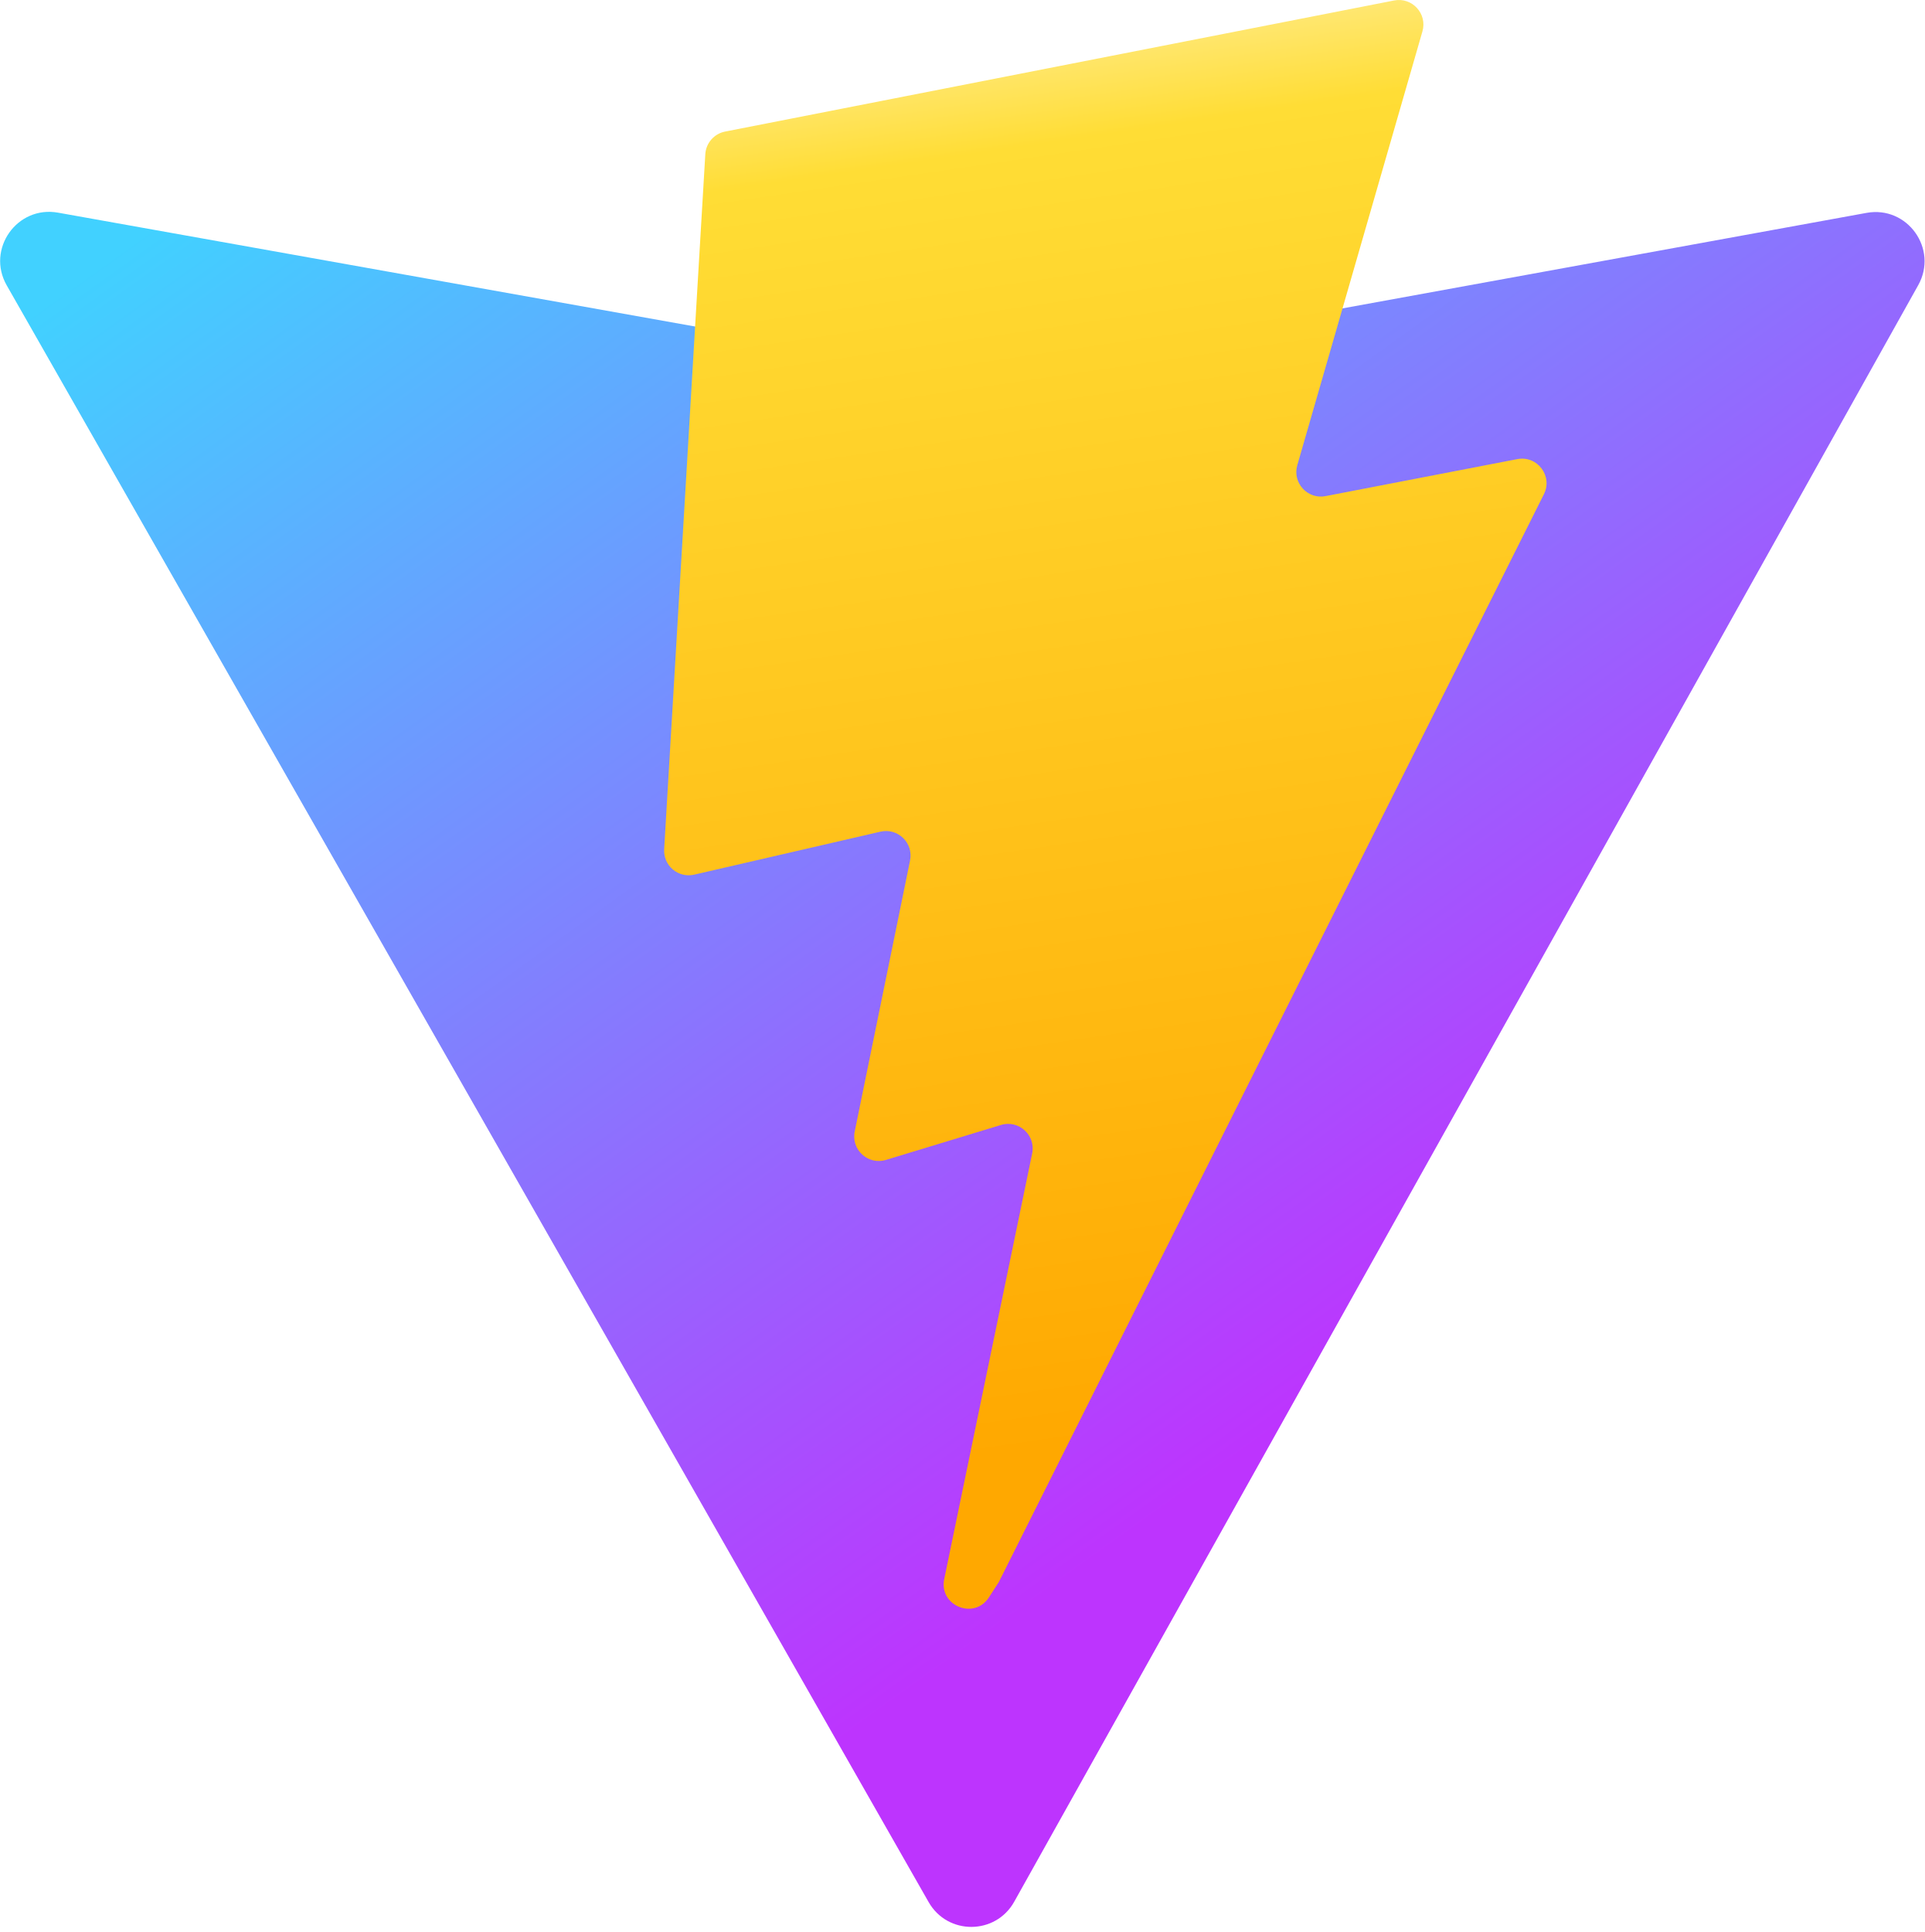
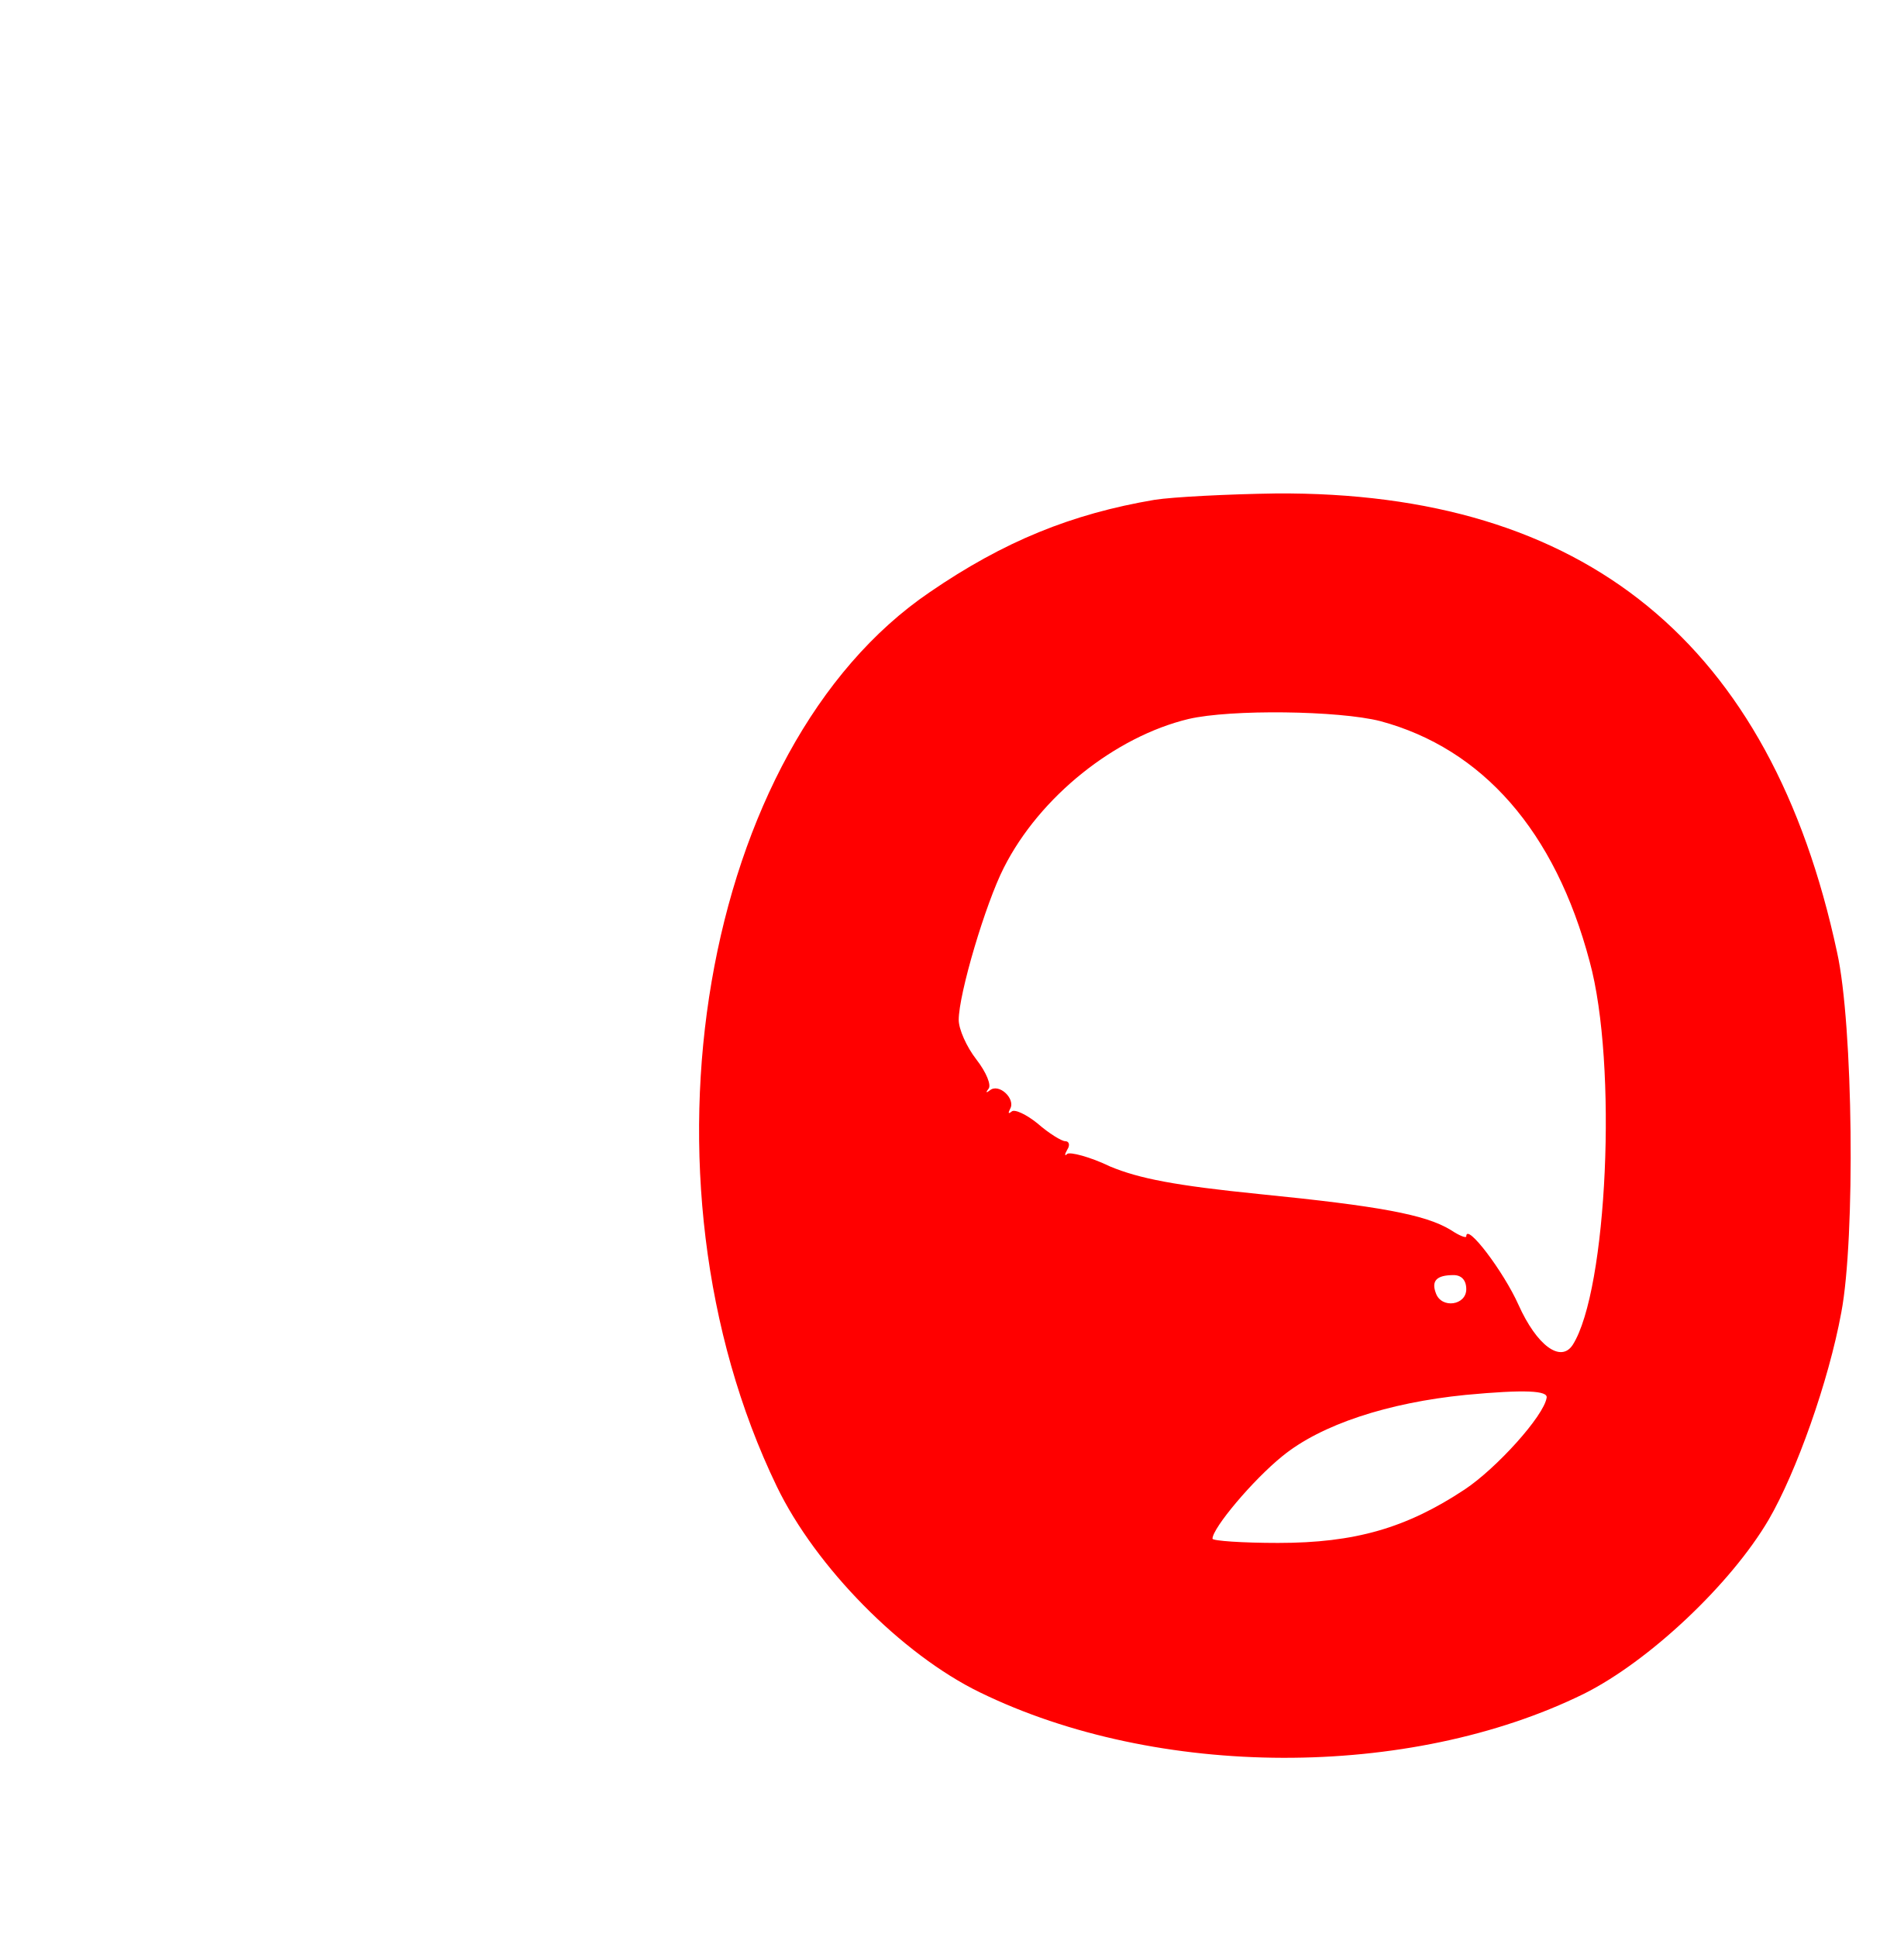
- <svg xmlns="http://www.w3.org/2000/svg" aria-hidden="true" role="img" class="iconify iconify--logos" width="31.88" height="32" preserveAspectRatio="xMidYMid meet" viewBox="0 0 256 257">
-   <defs>
-     <linearGradient id="IconifyId1813088fe1fbc01fb466" x1="-.828%" x2="57.636%" y1="7.652%" y2="78.411%">
-       <stop offset="0%" stop-color="#41D1FF" />
-       <stop offset="100%" stop-color="#BD34FE" />
-     </linearGradient>
-     <linearGradient id="IconifyId1813088fe1fbc01fb467" x1="43.376%" x2="50.316%" y1="2.242%" y2="89.03%">
-       <stop offset="0%" stop-color="#FFEA83" />
-       <stop offset="8.333%" stop-color="#FFDD35" />
-       <stop offset="100%" stop-color="#FFA800" />
-     </linearGradient>
-   </defs>
-   <path fill="url(#IconifyId1813088fe1fbc01fb466)" d="M255.153 37.938L134.897 252.976c-2.483 4.44-8.862 4.466-11.382.048L.875 37.958c-2.746-4.814 1.371-10.646 6.827-9.67l120.385 21.517a6.537 6.537 0 0 0 2.322-.004l117.867-21.483c5.438-.991 9.574 4.796 6.877 9.62Z" />
-   <path fill="url(#IconifyId1813088fe1fbc01fb467)" d="M185.432.063L96.44 17.501a3.268 3.268 0 0 0-2.634 3.014l-5.474 92.456a3.268 3.268 0 0 0 3.997 3.378l24.777-5.718c2.318-.535 4.413 1.507 3.936 3.838l-7.361 36.047c-.495 2.426 1.782 4.5 4.151 3.78l15.304-4.649c2.372-.72 4.652 1.36 4.15 3.788l-11.698 56.621c-.732 3.542 3.979 5.473 5.943 2.437l1.313-2.028l72.516-144.72c1.215-2.423-.88-5.186-3.54-4.672l-25.505 4.922c-2.396.462-4.435-1.77-3.759-4.114l16.646-57.705c.677-2.35-1.37-4.583-3.769-4.113Z" />
+ <svg xmlns="http://www.w3.org/2000/svg" version="1.0" width="56" height="57" viewBox="0 0 270 271" preserveAspectRatio="xMidYMid meet">
+   <g transform="translate(0,360) scale(0.1,-0.1)" fill="#FF0000" stroke="none">
+     <path d="M1638 2910 c-118 -20 -214 -59 -319 -131 -324 -220 -429 -830 -217 -1269 55 -114 177 -238 288 -292 252 -123 609 -124 857 -2 92 46 208 155 262 247 39 67 85 196 103 294 20 105 17 408 -6 511 -94 439 -358 654 -796 651 -69 -1 -146 -5 -172 -9z m320 -314 c145 -39 248 -156 297 -341 40 -146 25 -467 -24 -544 -17 -26 -51 -1 -77 57 -21 47 -74 117 -74 97 0 -3 -10 1 -22 9 -36 22 -102 34 -272 51 -119 12 -170 22 -211 39 -29 14 -57 21 -61 18 -4 -4 -4 -1 0 6 4 6 3 12 -3 12 -5 0 -23 11 -39 25 -16 13 -33 21 -37 17 -5 -4 -5 -2 -2 4 8 14 -16 37 -29 26 -5 -4 -6 -3 -2 2 5 5 -3 24 -17 42 -14 18 -25 43 -25 56 0 37 38 165 64 216 51 101 158 186 262 211 60 14 213 12 272 -3z m122 -806 c0 -23 -35 -28 -43 -6 -7 18 1 26 25 26 11 0 18 -7 18 -20z m114 -154 c-4 -26 -71 -100 -116 -130 -83 -55 -156 -76 -265 -76 -51 0 -93 3 -93 6 0 15 57 83 99 117 55 45 150 76 260 87 85 8 117 6 115 -4z" />
+   </g>
</svg>
